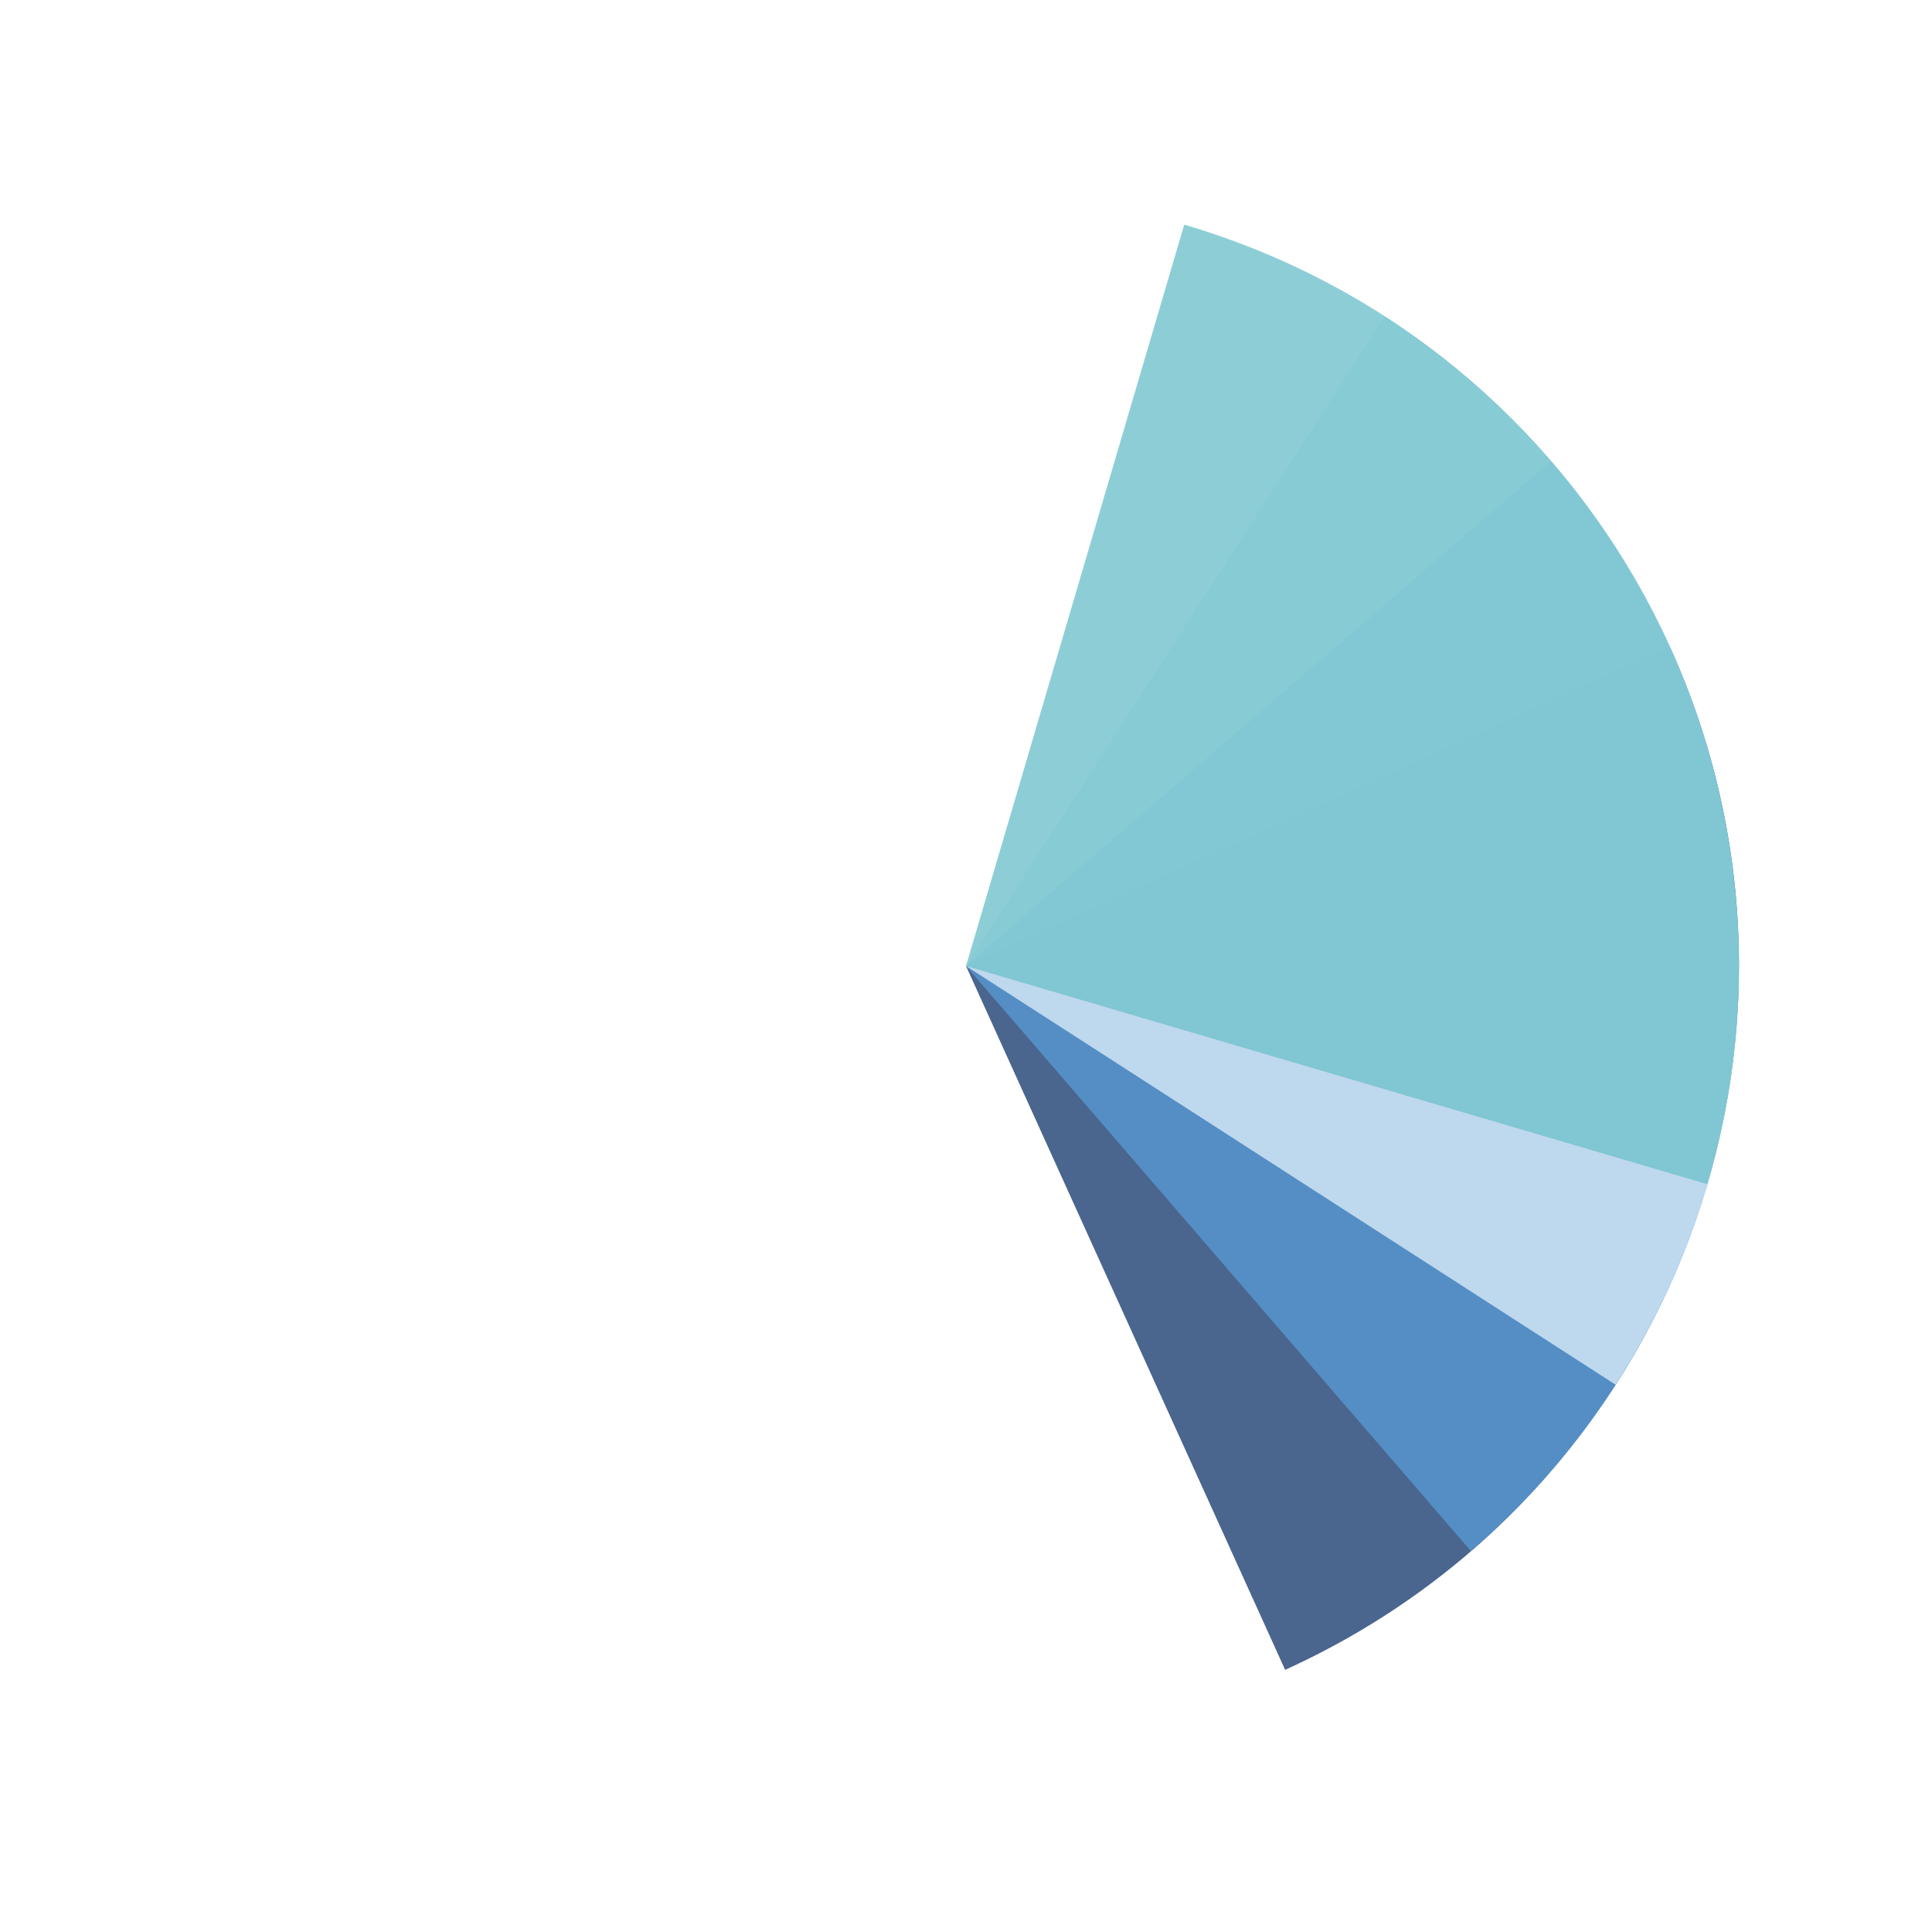
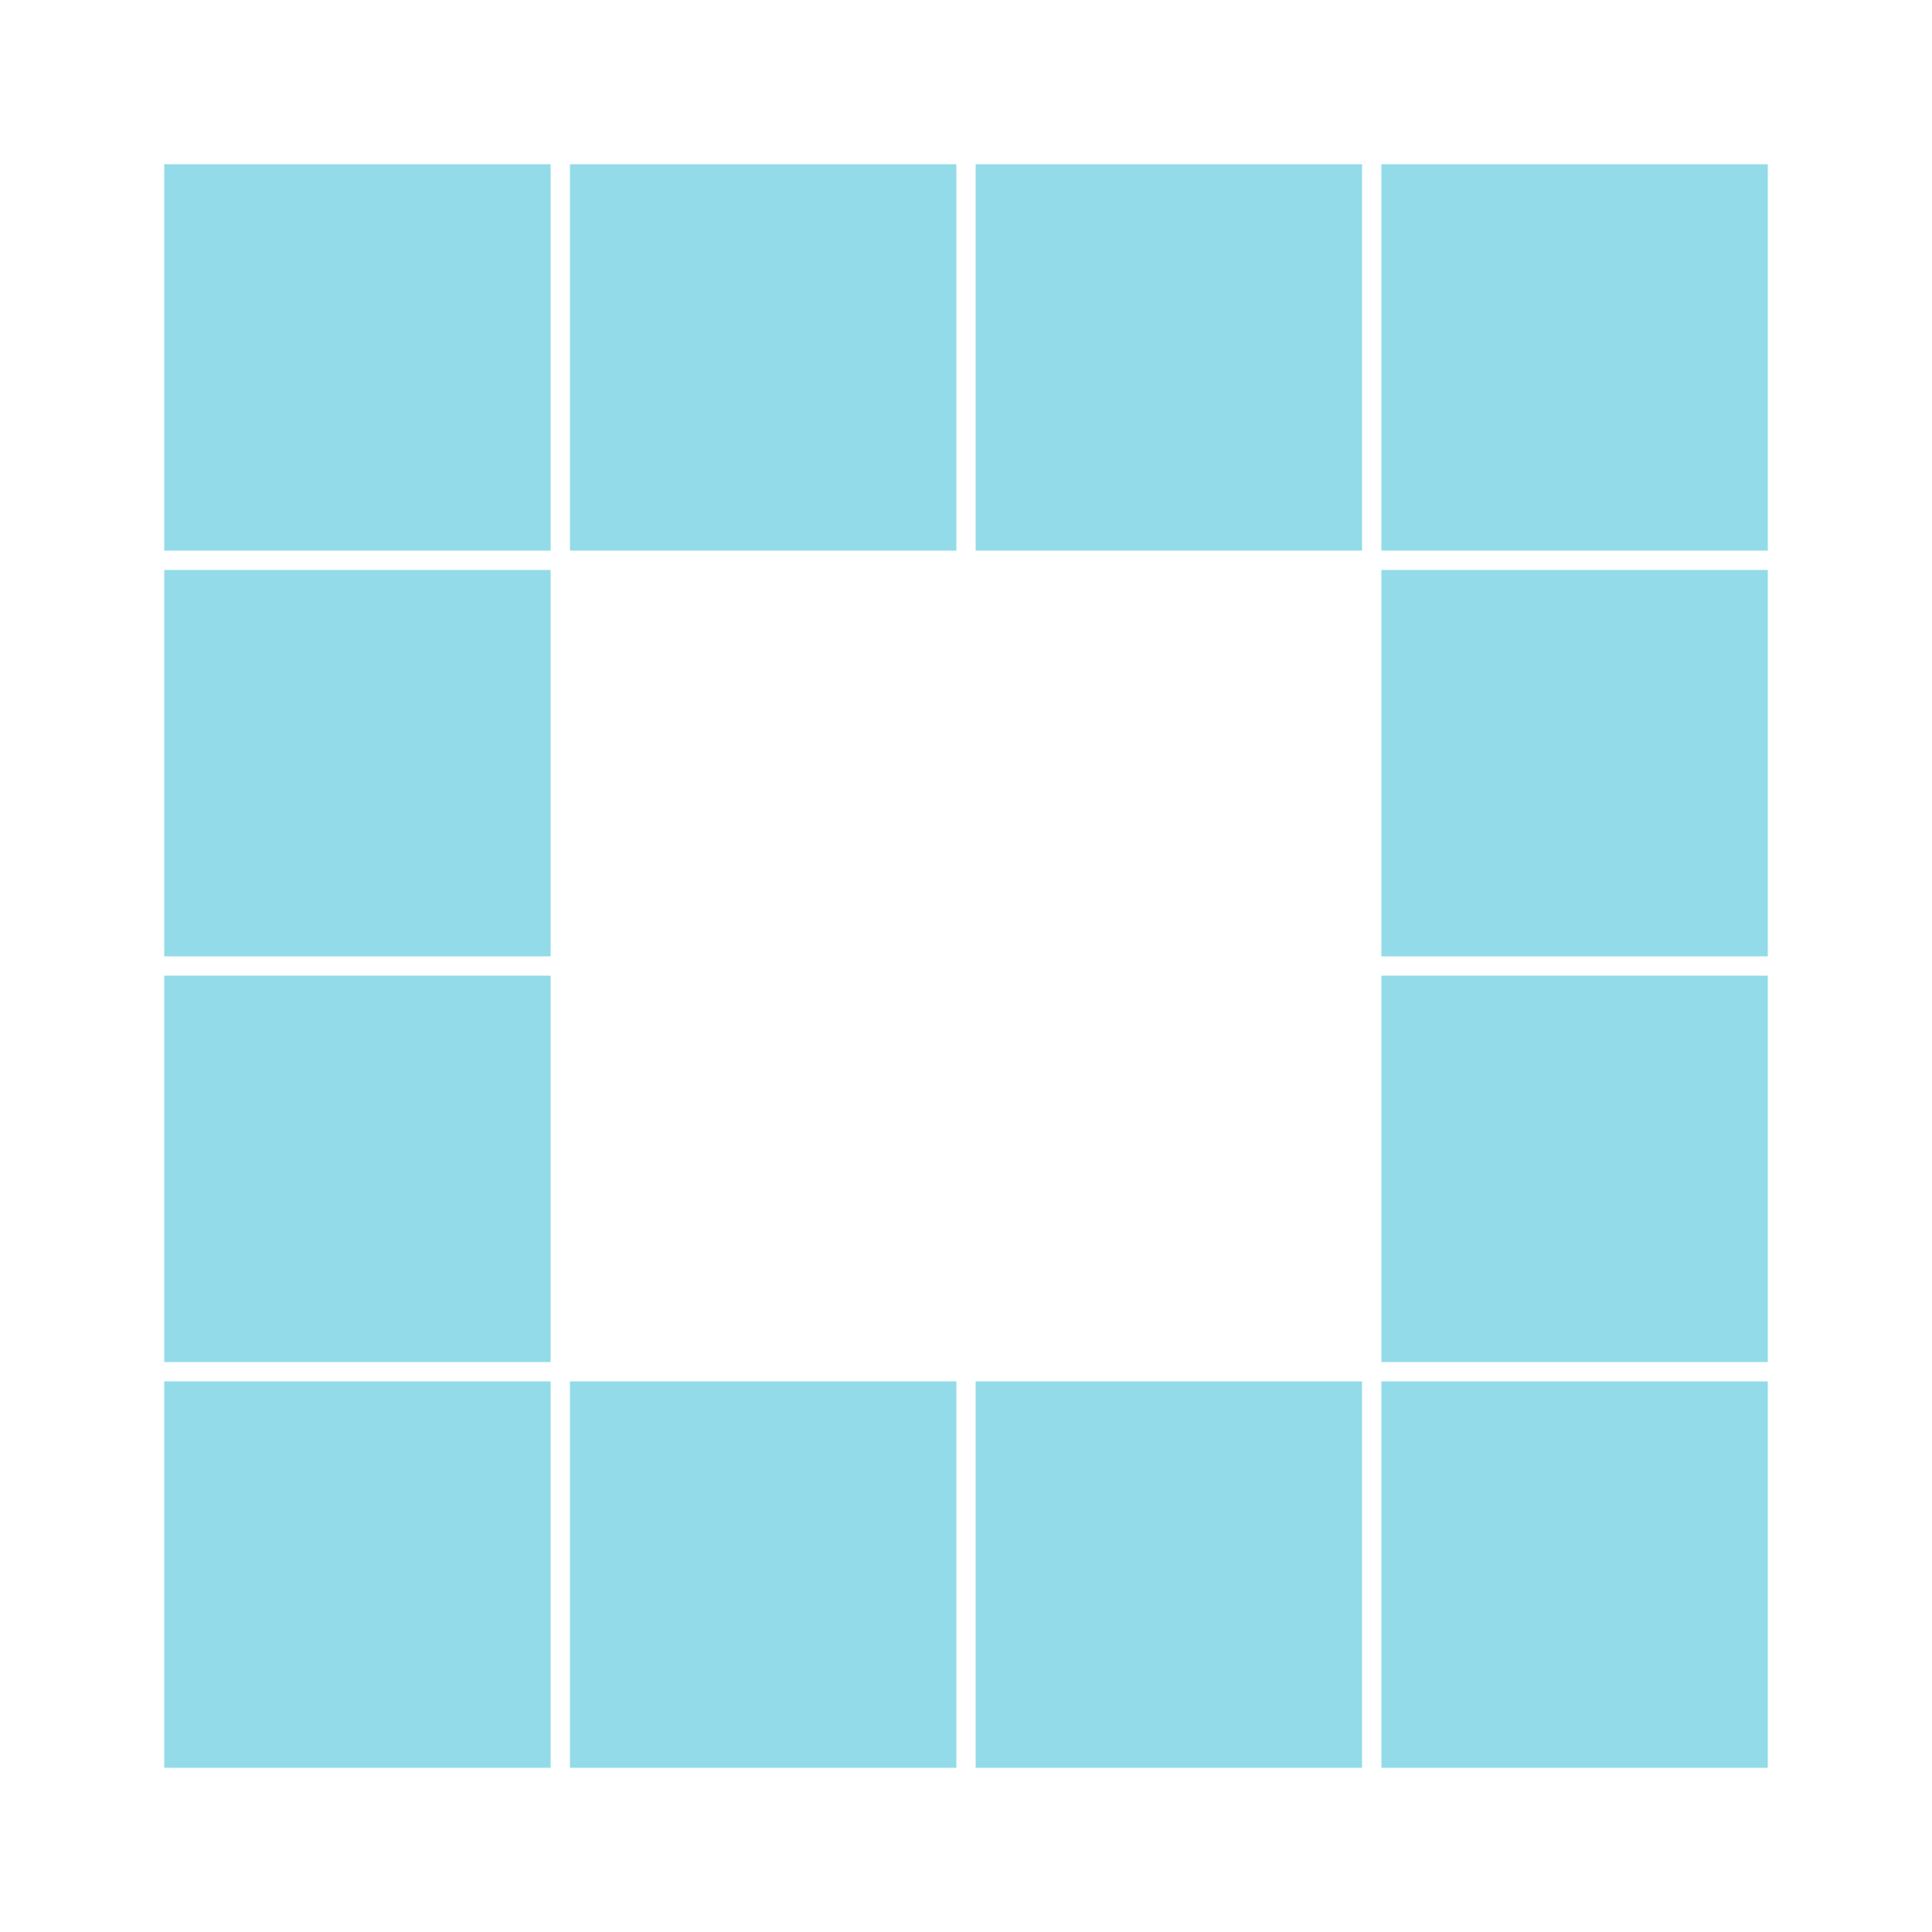
- <svg xmlns="http://www.w3.org/2000/svg" style="margin: auto; background: none; display: block; shape-rendering: auto; animation-play-state: running; animation-delay: 0s;" width="200px" height="200px" viewBox="0 0 100 100" preserveAspectRatio="xMidYMid">
-   <g transform="translate(50 50)" style="animation-play-state: running; animation-delay: 0s;">
-     <g transform="scale(0.8)" style="animation-play-state: running; animation-delay: 0s;">
-       <g transform="translate(-50 -50)" style="animation-play-state: running; animation-delay: 0s;">
-         <g style="animation-play-state: running; animation-delay: 0s;" transform="rotate(65.6099 50 50)">
-           <animateTransform attributeName="transform" type="rotate" repeatCount="indefinite" values="0 50 50;360 50 50" keyTimes="0;1" dur="1.316s" style="animation-play-state: running; animation-delay: 0s;" />
-           <path fill-opacity="0.8" fill="#1d3f72" d="M50 50L50 0A50 50 0 0 1 100 50Z" style="animation-play-state: running; animation-delay: 0s;" />
-         </g>
-         <g style="animation-play-state: running; animation-delay: 0s;" transform="rotate(319.208 50 50)">
-           <animateTransform attributeName="transform" type="rotate" repeatCount="indefinite" values="0 50 50;360 50 50" keyTimes="0;1" dur="1.754s" style="animation-play-state: running; animation-delay: 0s;" />
-           <path fill-opacity="0.8" fill="#5699d2" d="M50 50L50 0A50 50 0 0 1 100 50Z" transform="rotate(90 50 50)" style="animation-play-state: running; animation-delay: 0s;" />
-         </g>
-         <g style="animation-play-state: running; animation-delay: 0s;" transform="rotate(212.805 50 50)">
-           <animateTransform attributeName="transform" type="rotate" repeatCount="indefinite" values="0 50 50;360 50 50" keyTimes="0;1" dur="2.632s" style="animation-play-state: running; animation-delay: 0s;" />
-           <path fill-opacity="0.8" fill="#d8ebf9" d="M50 50L50 0A50 50 0 0 1 100 50Z" transform="rotate(180 50 50)" style="animation-play-state: running; animation-delay: 0s;" />
-         </g>
-         <g style="animation-play-state: running; animation-delay: 0s;" transform="rotate(106.402 50 50)">
-           <animateTransform attributeName="transform" type="rotate" repeatCount="indefinite" values="0 50 50;360 50 50" keyTimes="0;1" dur="5.263s" style="animation-play-state: running; animation-delay: 0s;" />
-           <path fill-opacity="0.8" fill="#71c2cc" d="M50 50L50 0A50 50 0 0 1 100 50Z" transform="rotate(270 50 50)" style="animation-play-state: running; animation-delay: 0s;" />
-         </g>
-       </g>
-     </g>
-   </g>
+ <svg xmlns="http://www.w3.org/2000/svg" style="margin: auto; background: transparent; display: block; shape-rendering: auto; animation-play-state: running; animation-delay: 0s;" width="200px" height="200px" viewBox="0 0 100 100" preserveAspectRatio="xMidYMid">
+   <rect x="8.5" y="8.5" width="20" height="20" fill="#93dbe9">
+     <animate attributeName="fill" values="#689cc5;#93dbe9;#93dbe9" keyTimes="0;0.083;1" dur="1.25s" repeatCount="indefinite" begin="0s" calcMode="discrete" />
+   </rect>
+   <rect x="29.5" y="8.5" width="20" height="20" fill="#93dbe9">
+     <animate attributeName="fill" values="#689cc5;#93dbe9;#93dbe9" keyTimes="0;0.083;1" dur="1.25s" repeatCount="indefinite" begin="0.104s" calcMode="discrete" />
+   </rect>
+   <rect x="50.5" y="8.5" width="20" height="20" fill="#93dbe9">
+     <animate attributeName="fill" values="#689cc5;#93dbe9;#93dbe9" keyTimes="0;0.083;1" dur="1.25s" repeatCount="indefinite" begin="0.208s" calcMode="discrete" />
+   </rect>
+   <rect x="71.5" y="8.5" width="20" height="20" fill="#93dbe9">
+     <animate attributeName="fill" values="#689cc5;#93dbe9;#93dbe9" keyTimes="0;0.083;1" dur="1.25s" repeatCount="indefinite" begin="0.312s" calcMode="discrete" />
+   </rect>
+   <rect x="8.5" y="29.5" width="20" height="20" fill="#93dbe9">
+     <animate attributeName="fill" values="#689cc5;#93dbe9;#93dbe9" keyTimes="0;0.083;1" dur="1.25s" repeatCount="indefinite" begin="1.146s" calcMode="discrete" />
+   </rect>
+   <rect x="71.5" y="29.5" width="20" height="20" fill="#93dbe9">
+     <animate attributeName="fill" values="#689cc5;#93dbe9;#93dbe9" keyTimes="0;0.083;1" dur="1.25s" repeatCount="indefinite" begin="0.417s" calcMode="discrete" />
+   </rect>
+   <rect x="8.5" y="50.5" width="20" height="20" fill="#93dbe9">
+     <animate attributeName="fill" values="#689cc5;#93dbe9;#93dbe9" keyTimes="0;0.083;1" dur="1.25s" repeatCount="indefinite" begin="1.042s" calcMode="discrete" />
+   </rect>
+   <rect x="71.5" y="50.5" width="20" height="20" fill="#93dbe9">
+     <animate attributeName="fill" values="#689cc5;#93dbe9;#93dbe9" keyTimes="0;0.083;1" dur="1.25s" repeatCount="indefinite" begin="0.521s" calcMode="discrete" />
+   </rect>
+   <rect x="8.5" y="71.5" width="20" height="20" fill="#93dbe9">
+     <animate attributeName="fill" values="#689cc5;#93dbe9;#93dbe9" keyTimes="0;0.083;1" dur="1.25s" repeatCount="indefinite" begin="0.937s" calcMode="discrete" />
+   </rect>
+   <rect x="29.5" y="71.5" width="20" height="20" fill="#93dbe9">
+     <animate attributeName="fill" values="#689cc5;#93dbe9;#93dbe9" keyTimes="0;0.083;1" dur="1.25s" repeatCount="indefinite" begin="0.833s" calcMode="discrete" />
+   </rect>
+   <rect x="50.5" y="71.5" width="20" height="20" fill="#93dbe9">
+     <animate attributeName="fill" values="#689cc5;#93dbe9;#93dbe9" keyTimes="0;0.083;1" dur="1.25s" repeatCount="indefinite" begin="0.729s" calcMode="discrete" />
+   </rect>
+   <rect x="71.5" y="71.5" width="20" height="20" fill="#93dbe9">
+     <animate attributeName="fill" values="#689cc5;#93dbe9;#93dbe9" keyTimes="0;0.083;1" dur="1.25s" repeatCount="indefinite" begin="0.625s" calcMode="discrete" />
+   </rect>
</svg>
